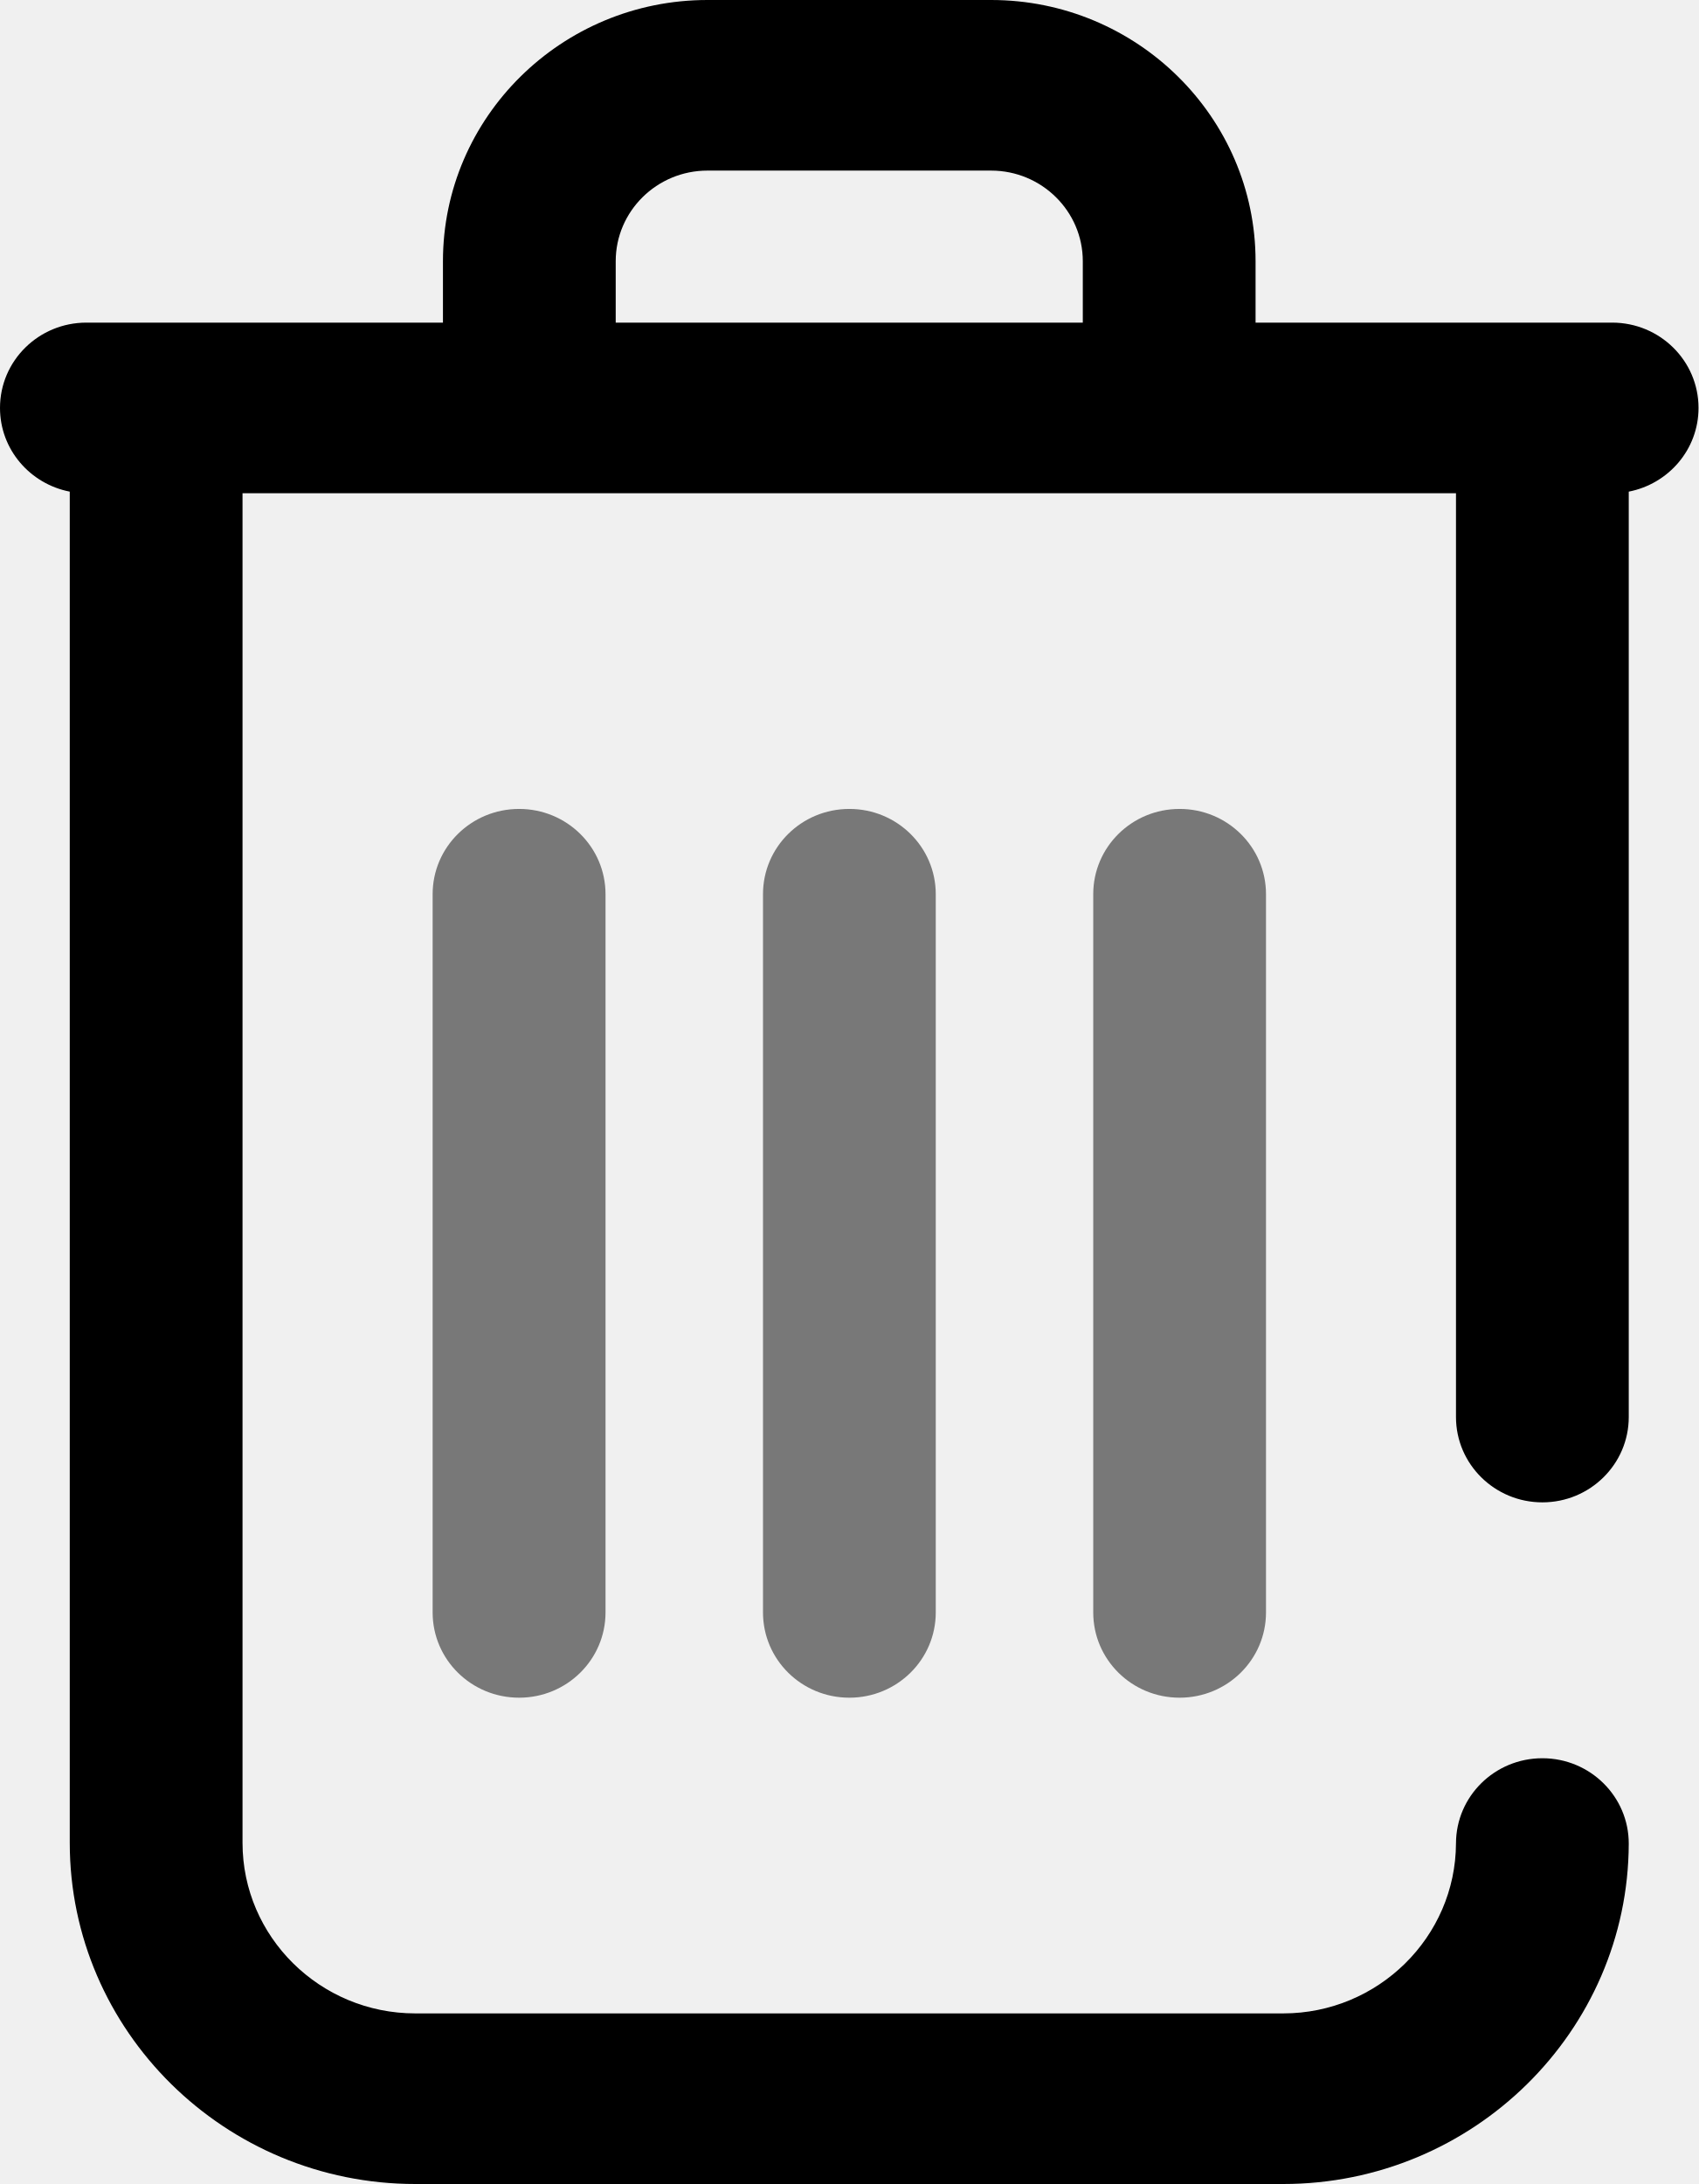
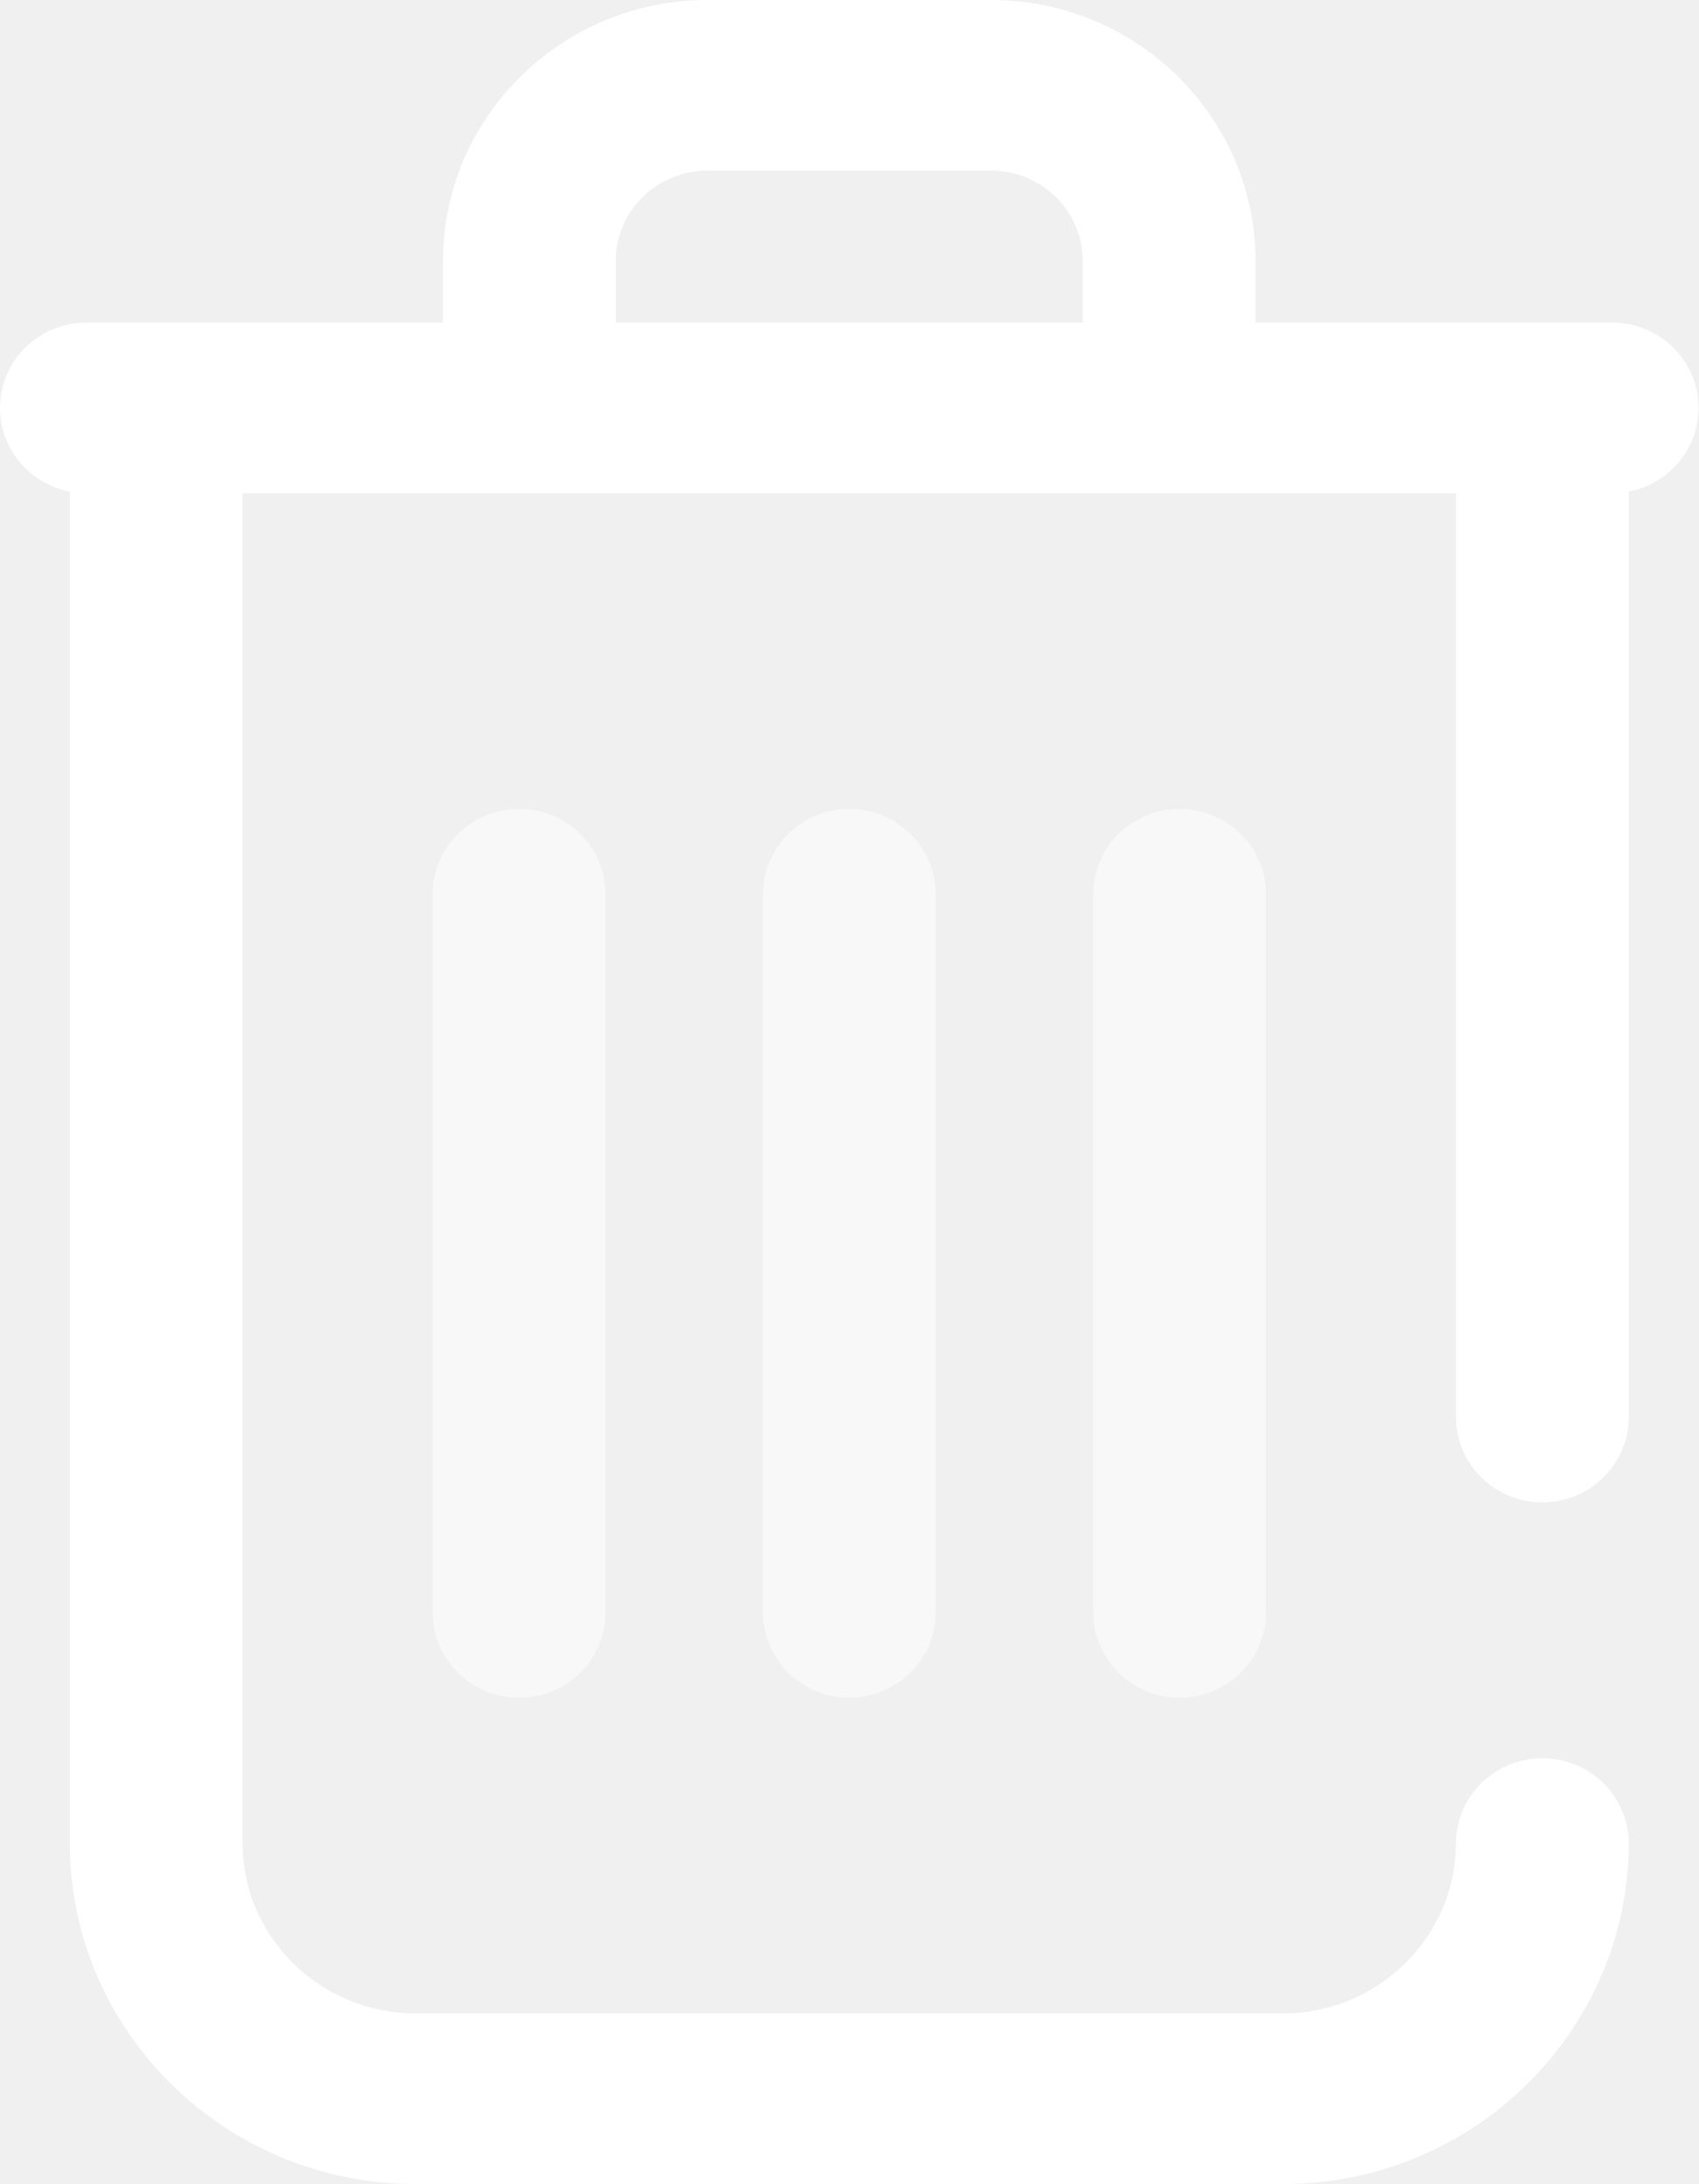
<svg xmlns="http://www.w3.org/2000/svg" width="14" height="18" viewBox="0 0 14 18" fill="none">
-   <path opacity="0.5" fill-rule="evenodd" clip-rule="evenodd" d="M3.566 7.37V13.289C3.566 13.678 3.885 13.992 4.279 13.992C4.672 13.992 4.991 13.678 4.991 13.289V7.37C4.991 6.981 4.672 6.667 4.279 6.667C3.885 6.667 3.566 6.981 3.566 7.37ZM9.011 7.37V13.289C9.011 13.678 9.329 13.992 9.723 13.992C10.116 13.992 10.435 13.678 10.435 13.289V7.37C10.435 6.981 10.116 6.667 9.723 6.667C9.329 6.667 9.011 6.981 9.011 7.37ZM6.289 13.289V7.37C6.289 6.981 6.607 6.667 7.001 6.667C7.394 6.667 7.713 6.981 7.713 7.37V13.289C7.713 13.678 7.394 13.992 7.001 13.992C6.607 13.992 6.289 13.678 6.289 13.289Z" fill="currentColor" />
-   <path fill-rule="evenodd" clip-rule="evenodd" d="M13.288 2.659C13.681 2.659 14 2.973 14 3.362C14 3.704 13.753 3.988 13.425 4.052V11.679C13.425 12.067 13.106 12.382 12.713 12.382C12.32 12.382 12.001 12.067 12.001 11.679V4.065H1.999V15.188C1.999 15.963 2.638 16.594 3.423 16.594H10.577C11.359 16.594 11.998 15.965 12.001 15.192C12.002 14.805 12.32 14.491 12.713 14.491H12.715C13.108 14.492 13.426 14.808 13.425 15.196C13.42 16.742 12.142 18 10.577 18H3.423C1.853 18 0.575 16.738 0.575 15.188V4.052C0.247 3.988 0 3.704 0 3.362C0 2.973 0.319 2.659 0.712 2.659H3.651V2.153C3.651 0.966 4.629 0 5.831 0H8.169C9.371 0 10.349 0.966 10.349 2.153V2.659H13.288ZM5.075 2.153V2.659H8.925V2.153C8.925 1.741 8.586 1.406 8.169 1.406H5.831C5.414 1.406 5.075 1.741 5.075 2.153Z" fill="currentColor" />
+   <path opacity="0.5" fill-rule="evenodd" clip-rule="evenodd" d="M3.566 7.37V13.289C3.566 13.678 3.885 13.992 4.279 13.992C4.672 13.992 4.991 13.678 4.991 13.289V7.37C4.991 6.981 4.672 6.667 4.279 6.667C3.885 6.667 3.566 6.981 3.566 7.37ZM9.011 7.37V13.289C9.011 13.678 9.329 13.992 9.723 13.992C10.116 13.992 10.435 13.678 10.435 13.289V7.37C10.435 6.981 10.116 6.667 9.723 6.667C9.329 6.667 9.011 6.981 9.011 7.37ZM6.289 13.289V7.37C6.289 6.981 6.607 6.667 7.001 6.667C7.394 6.667 7.713 6.981 7.713 7.37V13.289C7.713 13.678 7.394 13.992 7.001 13.992C6.607 13.992 6.289 13.678 6.289 13.289Z" fill="white" />
+   <path fill-rule="evenodd" clip-rule="evenodd" d="M13.288 2.659C13.681 2.659 14 2.973 14 3.362C14 3.704 13.753 3.988 13.425 4.052V11.679C13.425 12.067 13.106 12.382 12.713 12.382C12.32 12.382 12.001 12.067 12.001 11.679V4.065H1.999V15.188C1.999 15.963 2.638 16.594 3.423 16.594H10.577C11.359 16.594 11.998 15.965 12.001 15.192C12.002 14.805 12.32 14.491 12.713 14.491H12.715C13.108 14.492 13.426 14.808 13.425 15.196C13.42 16.742 12.142 18 10.577 18H3.423C1.853 18 0.575 16.738 0.575 15.188V4.052C0.247 3.988 0 3.704 0 3.362C0 2.973 0.319 2.659 0.712 2.659H3.651V2.153C3.651 0.966 4.629 0 5.831 0H8.169C9.371 0 10.349 0.966 10.349 2.153V2.659H13.288ZM5.075 2.153V2.659H8.925V2.153C8.925 1.741 8.586 1.406 8.169 1.406H5.831C5.414 1.406 5.075 1.741 5.075 2.153Z" fill="white" />
</svg>
